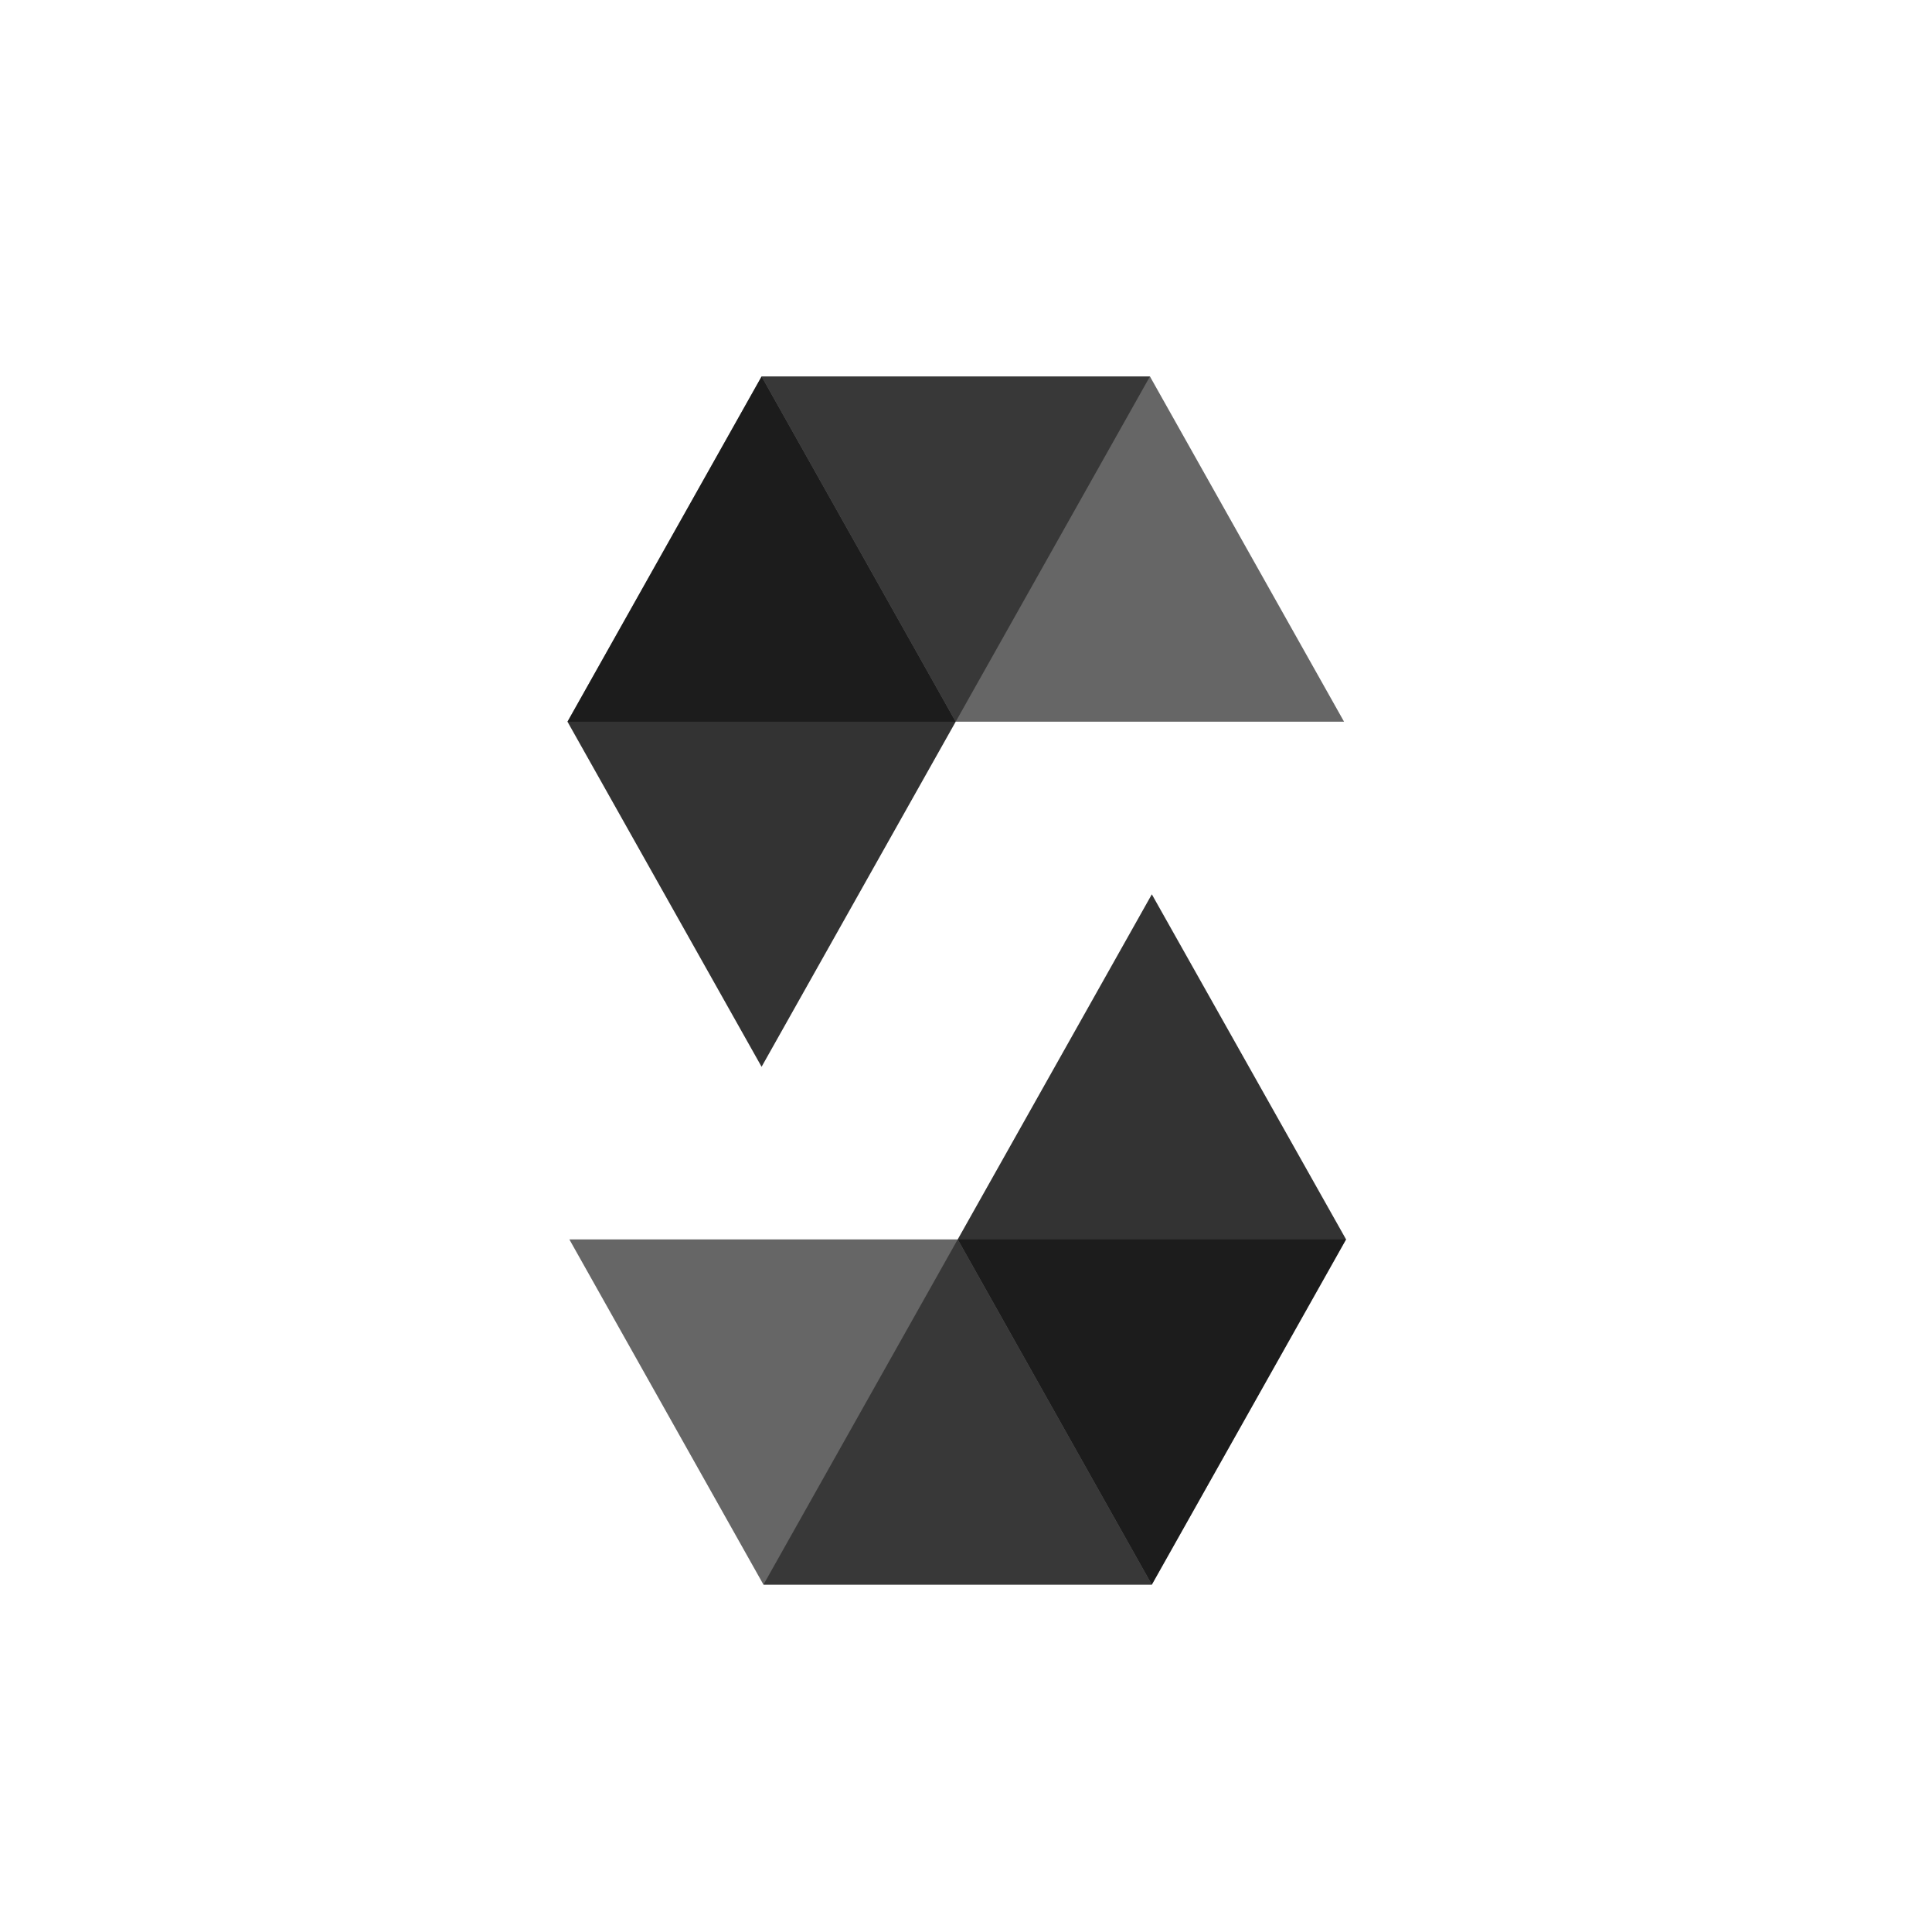
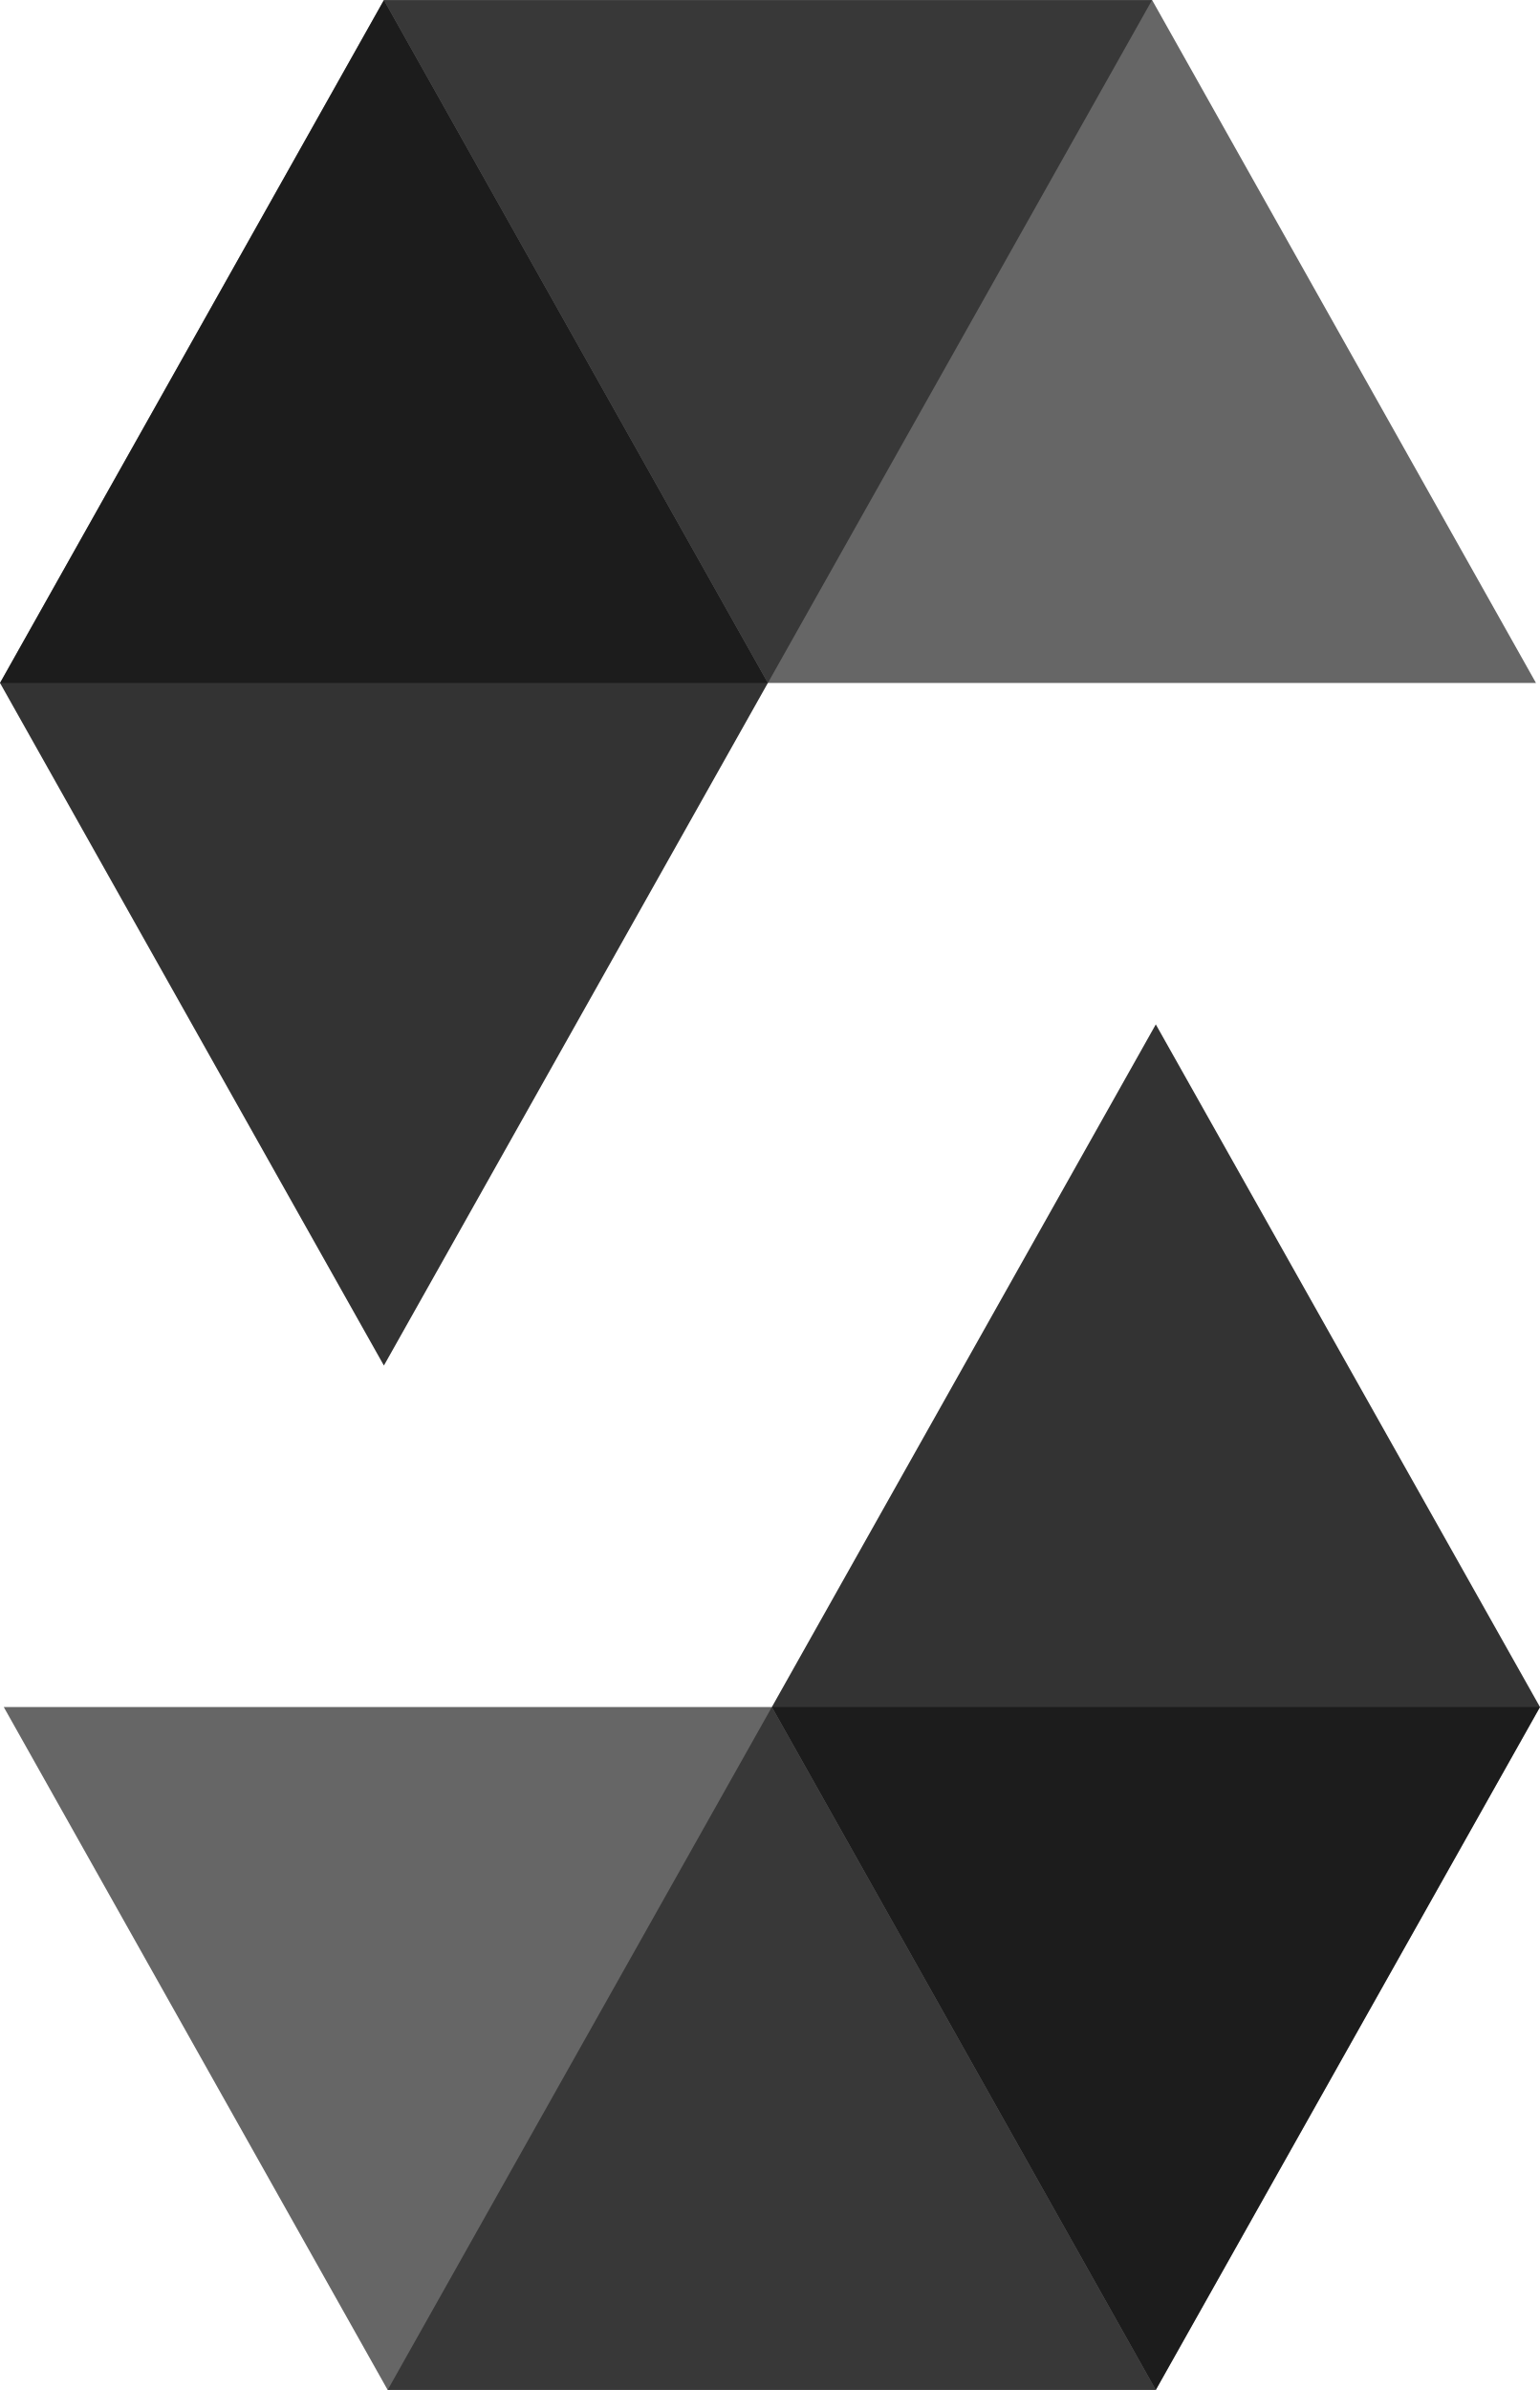
- <svg xmlns="http://www.w3.org/2000/svg" version="1.1" id="Layer_1" x="0px" y="0px" width="1300px" height="1300px" viewBox="0 0 1300 1300" enable-background="new 0 0 1300 1300" xml:space="preserve">
-   <g id="Page-1">
-     <g id="solidity" transform="translate(402, 118)">
-       <g id="Group">
-         <path id="Shape" opacity="0.45" enable-background="new    " d="M371.772,135.308L241.068,367.61H-20.158l130.614-232.302     H371.772" />
-         <path id="Shape_1_" opacity="0.6" enable-background="new    " d="M241.068,367.61h261.318L371.772,135.308H110.456     L241.068,367.61z" />
-         <path id="Shape_2_" opacity="0.8" enable-background="new    " d="M110.456,599.822L241.068,367.61L110.456,135.308     L-20.158,367.61L110.456,599.822z" />
-         <path id="Shape_3_" opacity="0.45" enable-background="new    " d="M111.721,948.275l130.704-232.303h261.318L373.038,948.275     H111.721" />
-         <path id="Shape_4_" opacity="0.6" enable-background="new    " d="M242.424,715.973H-18.893l130.613,232.303h261.317     L242.424,715.973z" />
-         <path id="Shape_5_" opacity="0.8" enable-background="new    " d="M373.038,483.761L242.424,715.973l130.614,232.303     l130.704-232.303L373.038,483.761z" />
-       </g>
-     </g>
-   </g>
+ <svg xmlns="http://www.w3.org/2000/svg" viewBox="0 0 523.9 812.97" width="1611" height="2500">
+   <path d="M391.93 0l-130.7 232.3H0L130.6 0z" opacity=".45" />
+   <path d="M261.23 232.3h261.3L391.94 0H130.6z" opacity=".6" />
+   <path d="M130.6 464.5l130.63-232.2L130.6 0 0 232.3z" opacity=".8" />
+   <path d="M131.88 812.97l130.7-232.3H523.9l-130.7 232.3z" opacity=".45" />
+   <path d="M262.58 580.67H1.28l130.6 232.3H393.2z" opacity=".6" />
+   <path d="M393.2 348.45L262.58 580.67l130.62 232.3 130.7-232.3z" opacity=".8" />
</svg>
